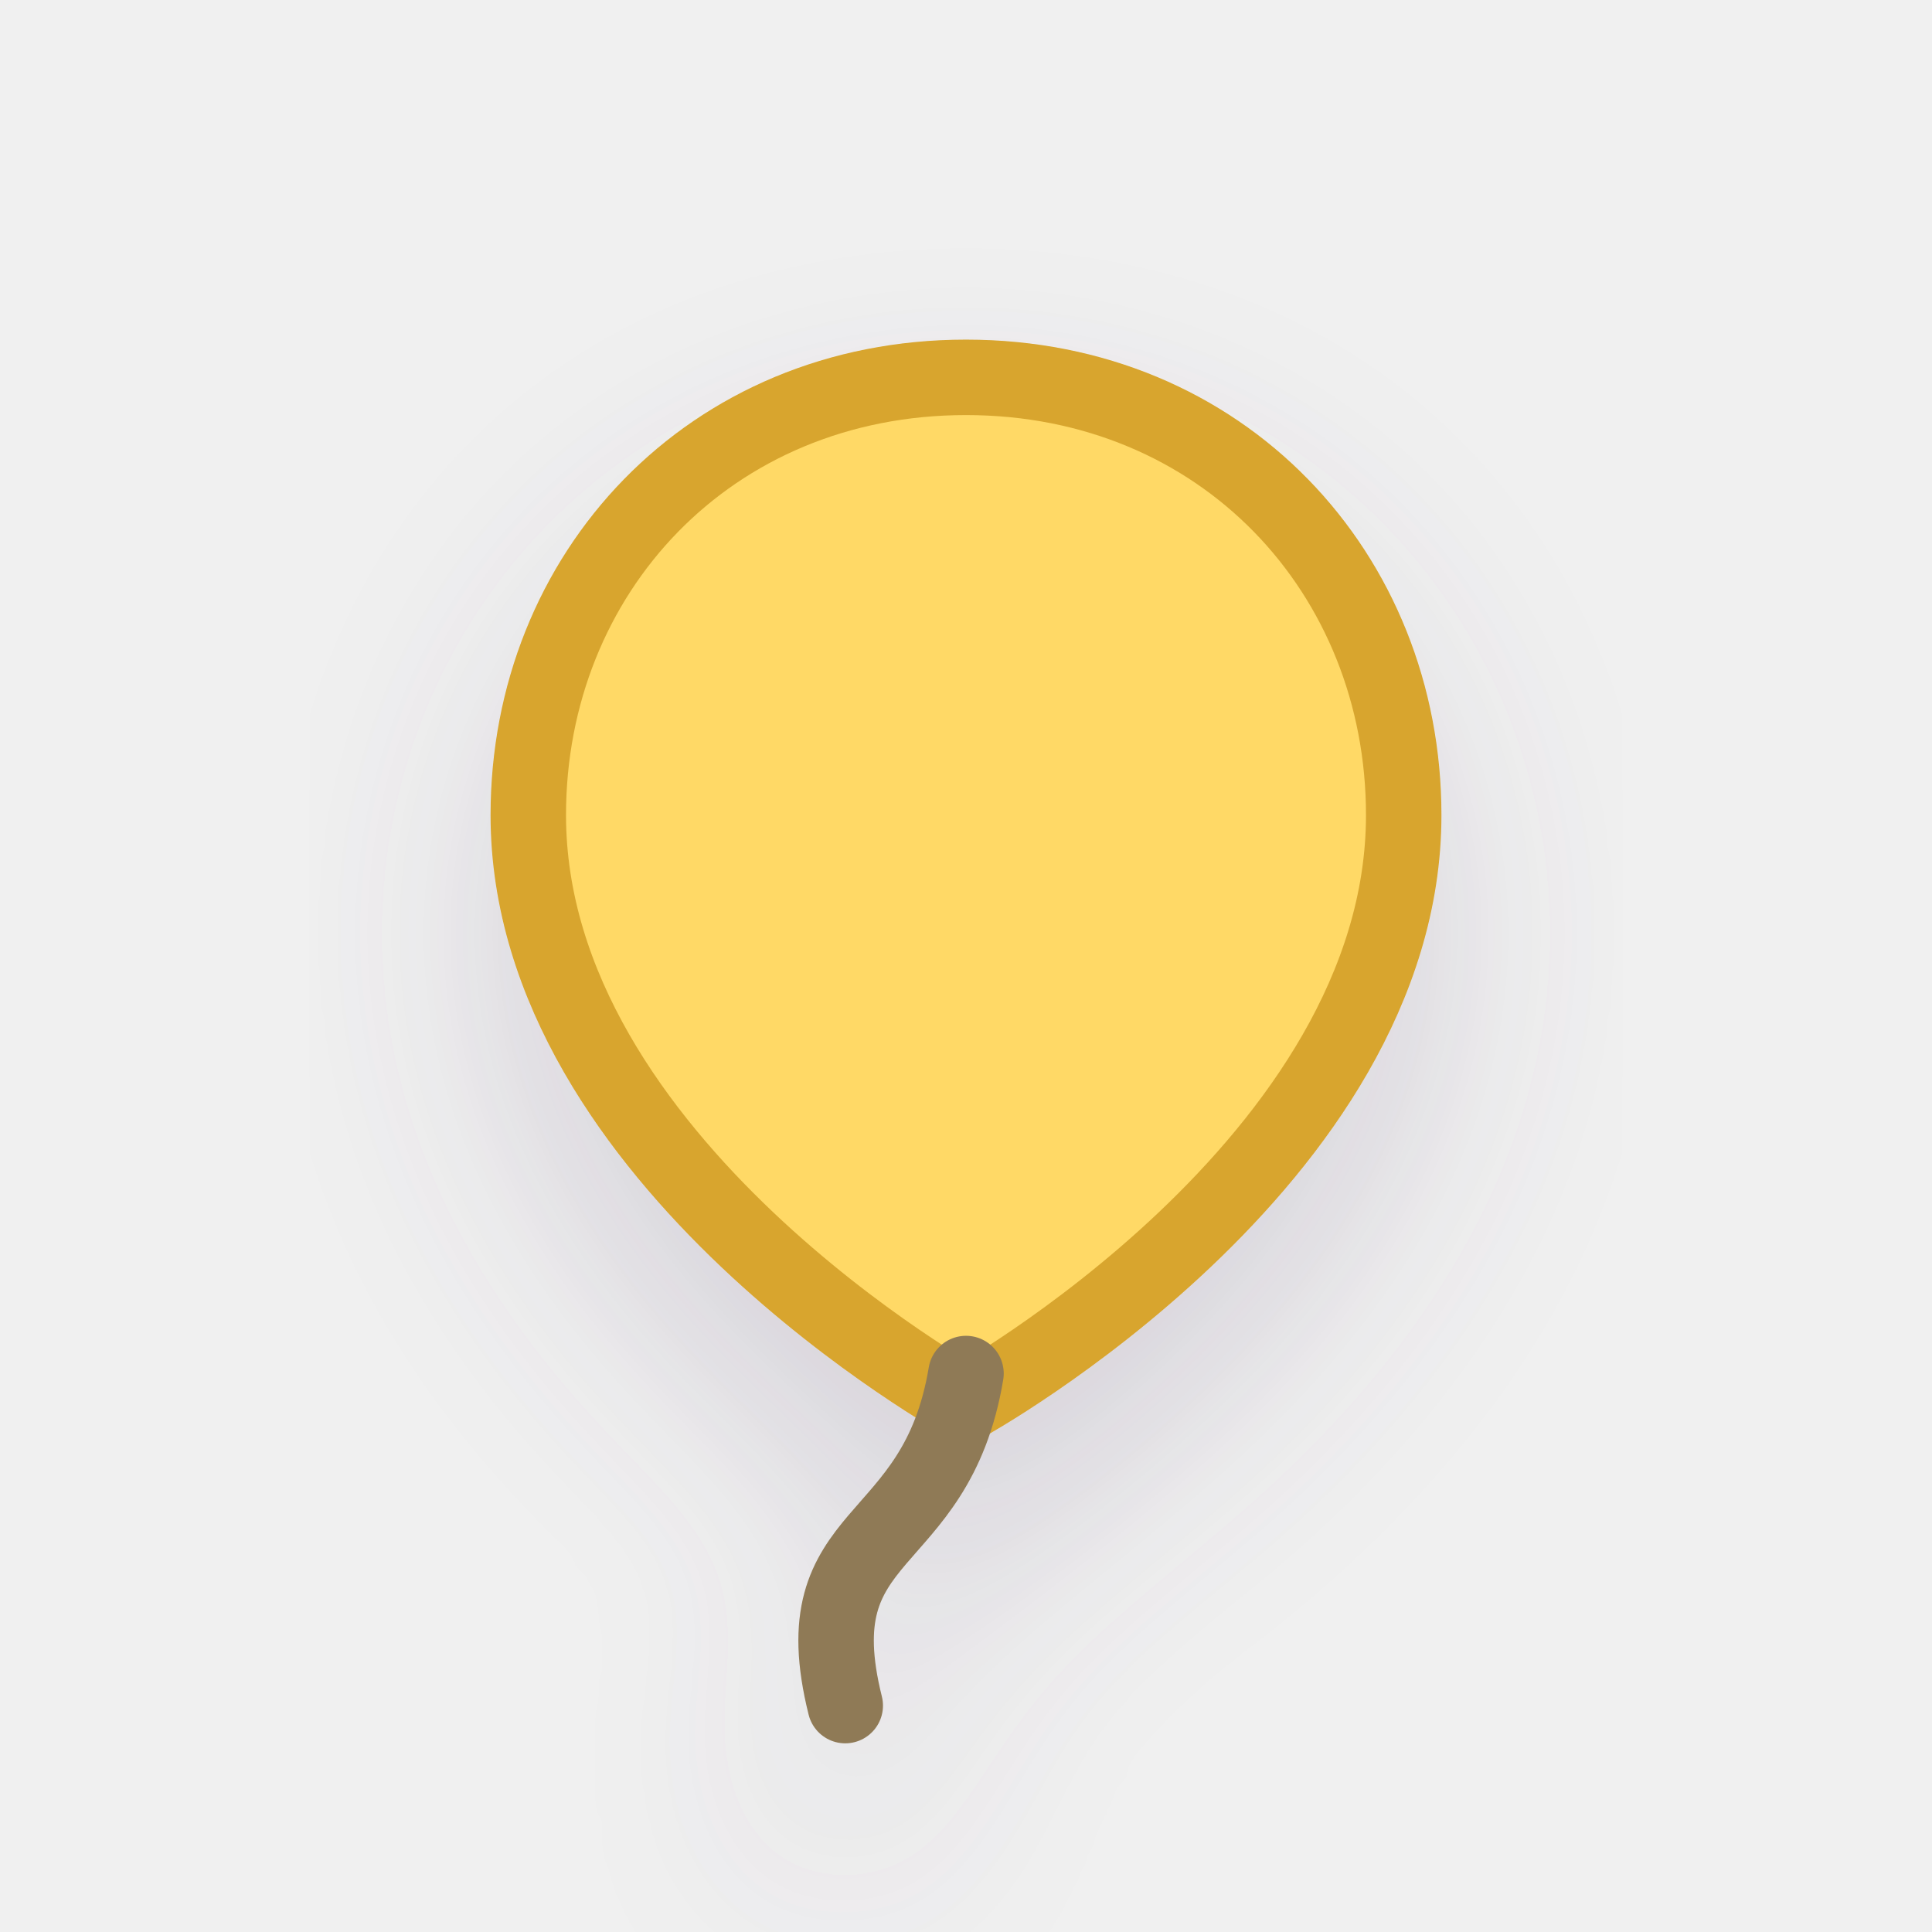
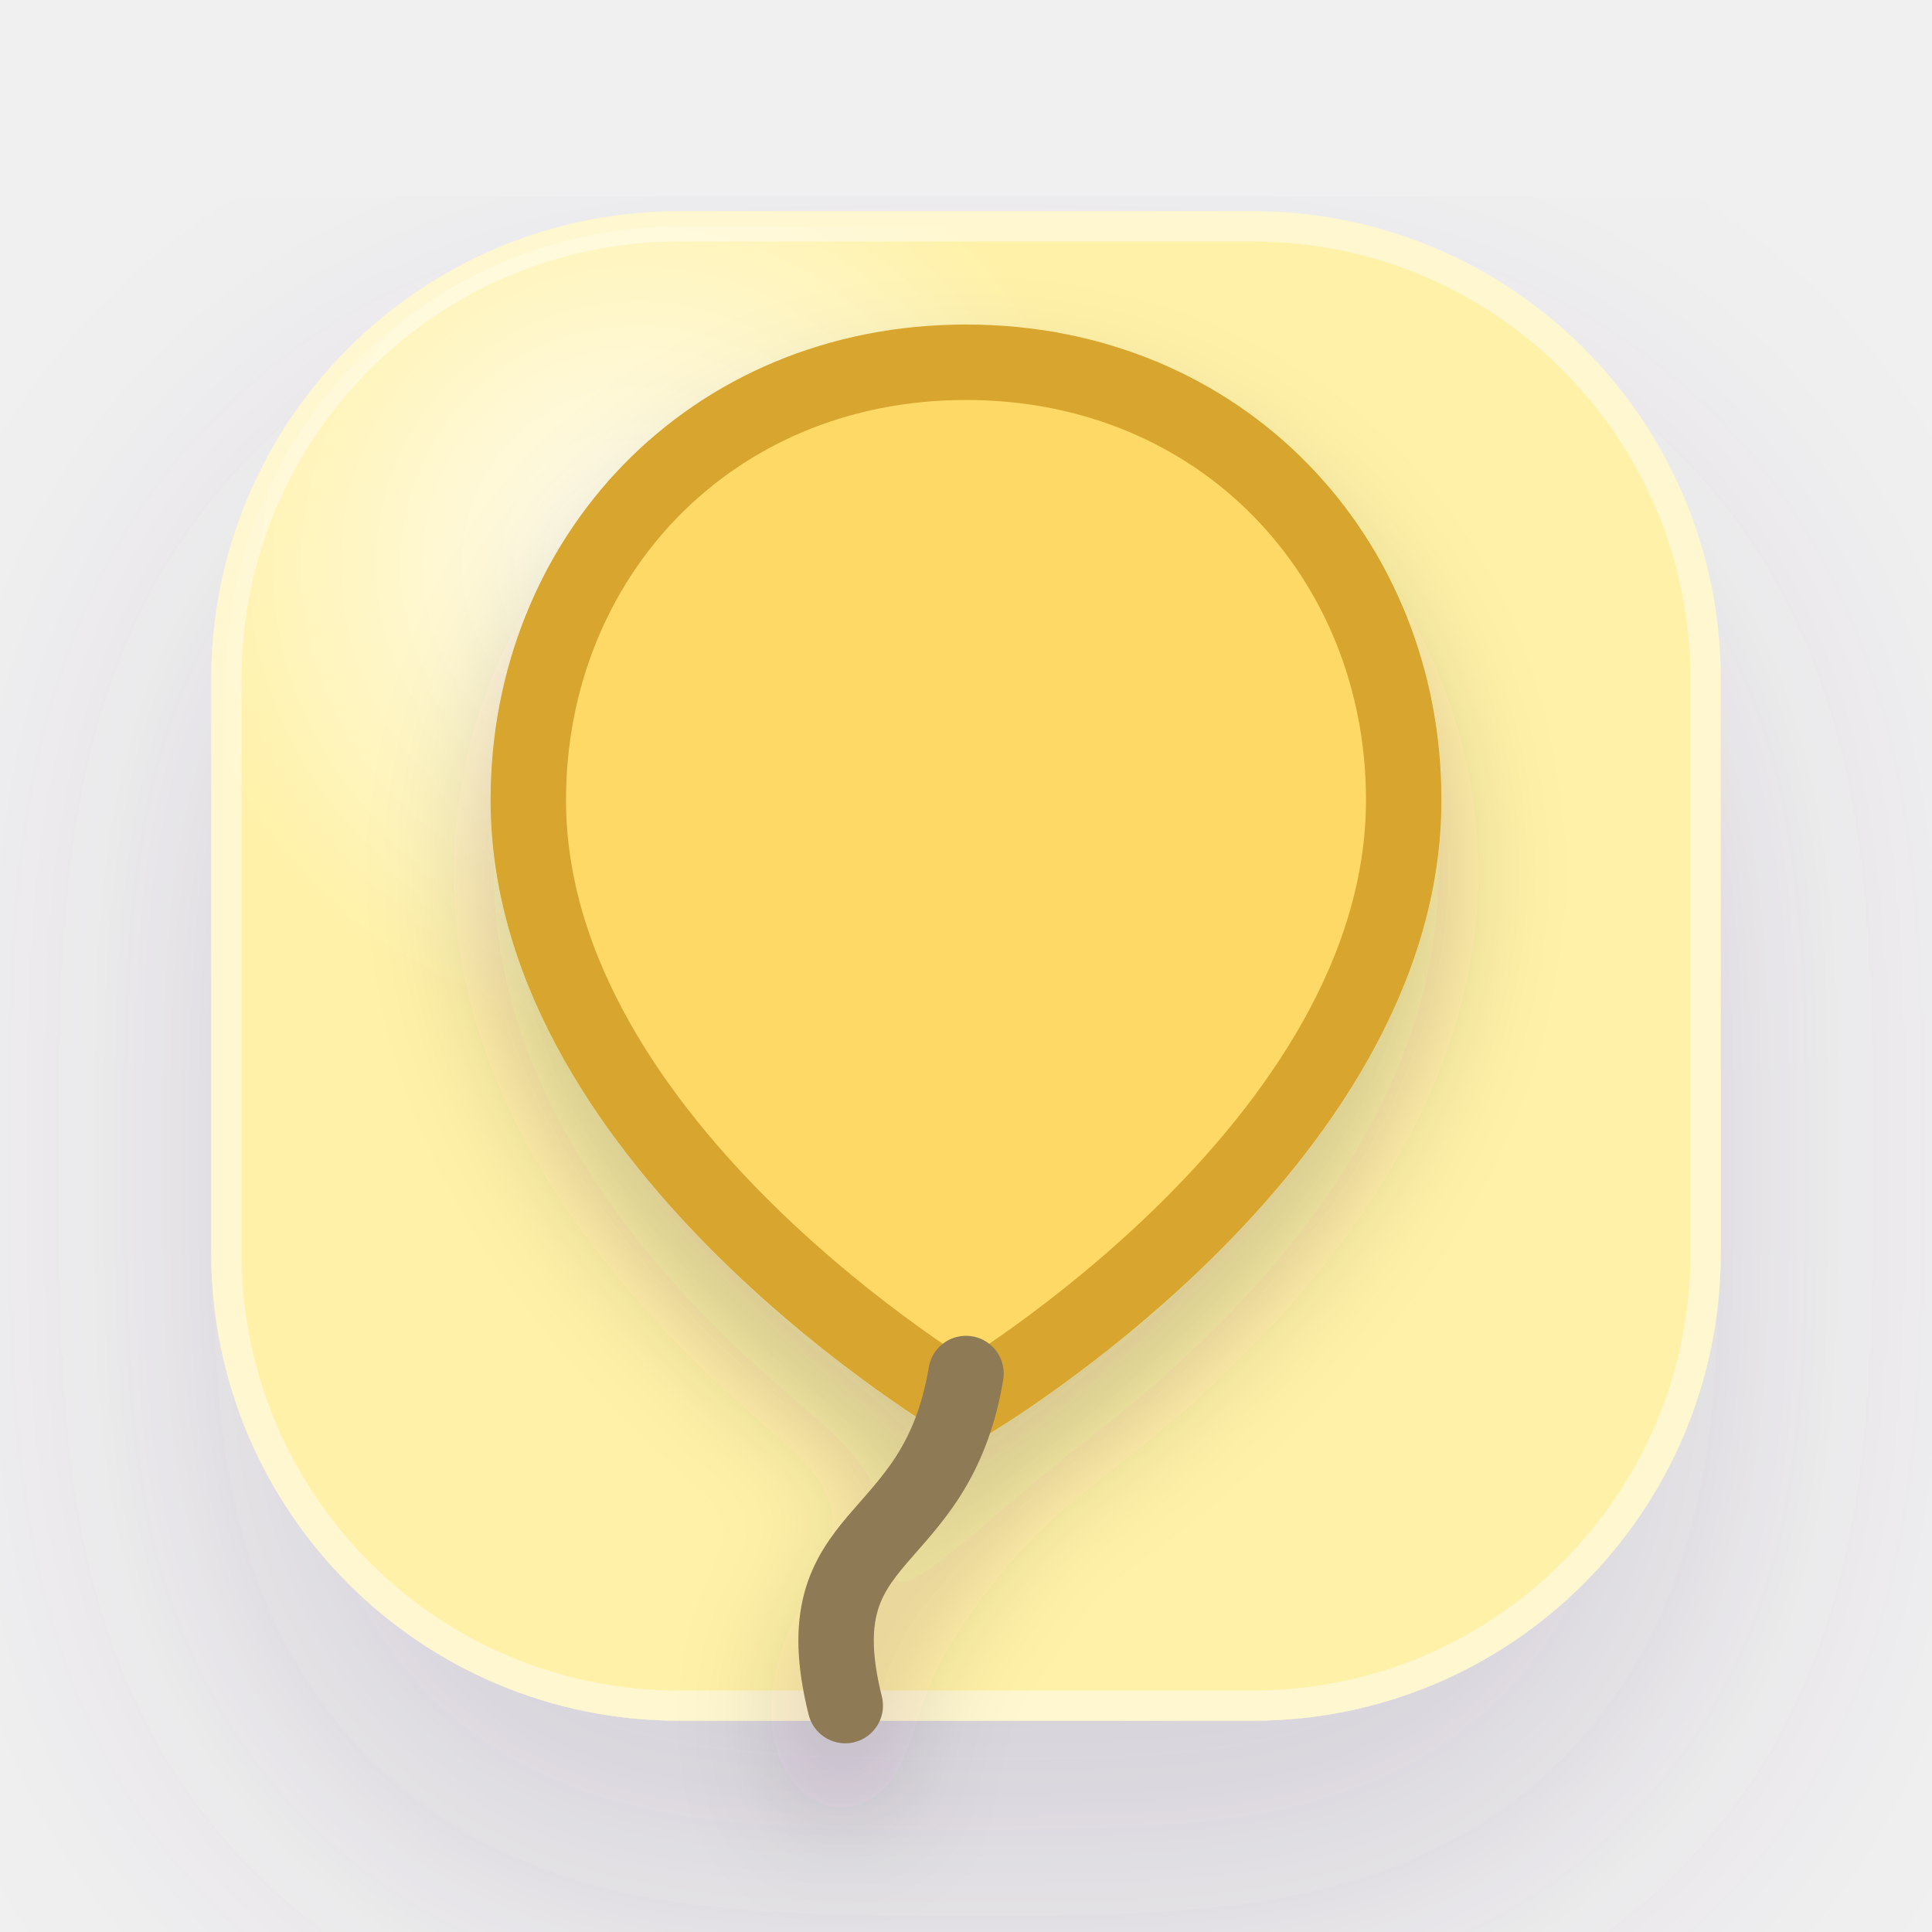
<svg xmlns="http://www.w3.org/2000/svg" viewBox="0 0 128 128">
  <defs>
-     <linearGradient id="g" x1="18" y1="16" x2="108" y2="112">
-       <stop offset="0" stop-color="#fff4d9" />
-       <stop offset=".58" stop-color="#f6c453" />
-       <stop offset="1" stop-color="#f09a4a" />
+     <linearGradient id="bg" x1="18" y1="14" x2="110" y2="114">
+       <stop offset="0" stop-color="#fff1a7" />
+       <stop offset=".62" stop-color="#ffd966" />
+       <stop offset="1" stop-color="#d4a725" />
    </linearGradient>
-     <filter id="shadow" x="-25%" y="-25%" width="150%" height="150%">
-       <feDropShadow dx="0" dy="8" stdDeviation="7" flood-color="#66577d" flood-opacity=".18" />
+     <radialGradient id="shine" cx="28%" cy="23%" r="32%">
+       <stop offset="0" stop-color="#fff" stop-opacity=".85" />
+       <stop offset="1" stop-color="#fff" stop-opacity="0" />
+     </radialGradient>
+     <filter id="s" x="-28%" y="-28%" width="156%" height="156%">
+       <feDropShadow dx="0" dy="13" stdDeviation="11" flood-color="#5d4e75" flood-opacity=".18" />
+     </filter>
+     <filter id="o" x="-30%" y="-30%" width="160%" height="160%">
+       <feDropShadow dx="0" dy="5" stdDeviation="4" flood-color="#30243e" flood-opacity=".22" />
    </filter>
  </defs>
-   <rect width="128" height="128" rx="32" fill="none" />
-   <g filter="url(#shadow)">
-     <path d="M64 25c17 0 29 13 29 29 0 23-29 39-29 39S35 77 35 54c0-16 12-29 29-29Z" fill="#ffd966" stroke="#d8a52e" stroke-width="5" />
+   <g filter="url(#s)">
+     <rect x="14" y="14" width="100" height="100" rx="31" fill="url(#bg)" />
+     <rect x="15" y="15" width="98" height="98" rx="30" fill="url(#shine)" />
+     <rect x="15" y="15" width="98" height="98" rx="30" fill="none" stroke="#fff" stroke-opacity=".45" stroke-width="2" />
+   </g>
+   <g filter="url(#o)">
+     <path d="M64 24c17 0 29 13 29 29 0 23-29 40-29 40S35 76 35 53c0-16 12-29 29-29Z" fill="#ffd966" stroke="#d8a52e" stroke-width="5" />
    <path d="M64 91c-2 12-11 10-8 22" fill="none" stroke="#8f7a56" stroke-width="5" stroke-linecap="round" />
  </g>
</svg>
